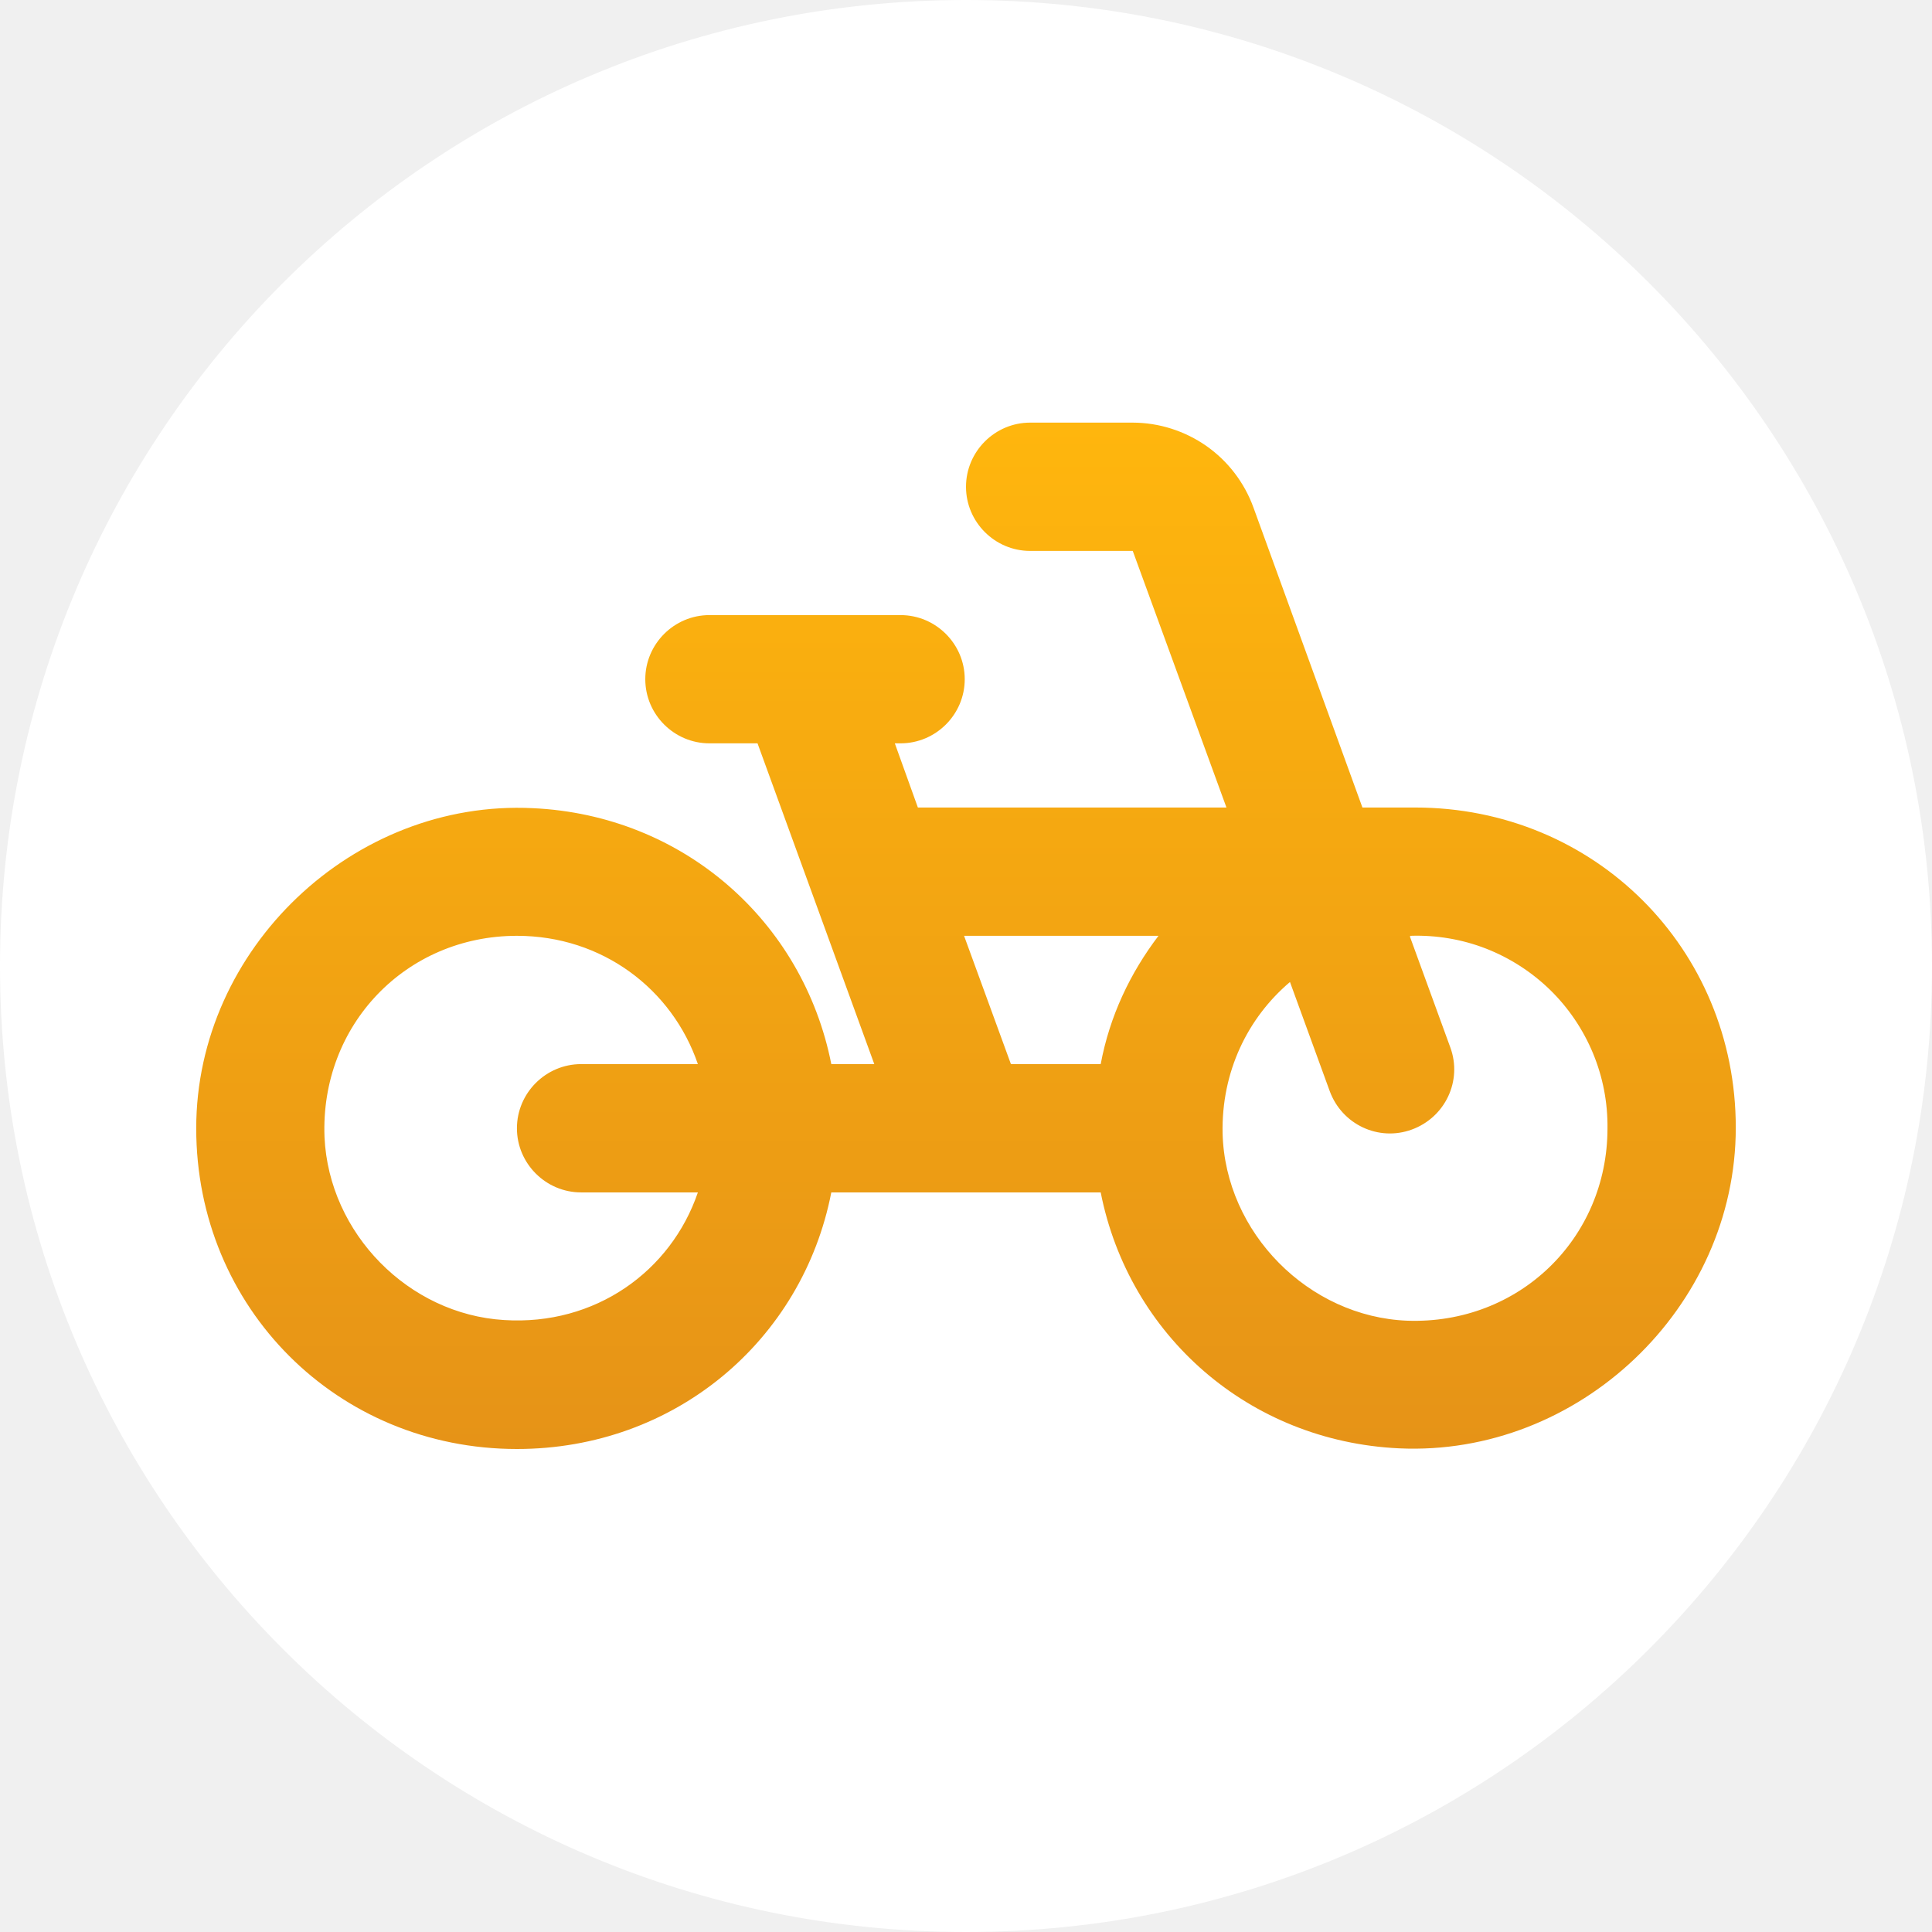
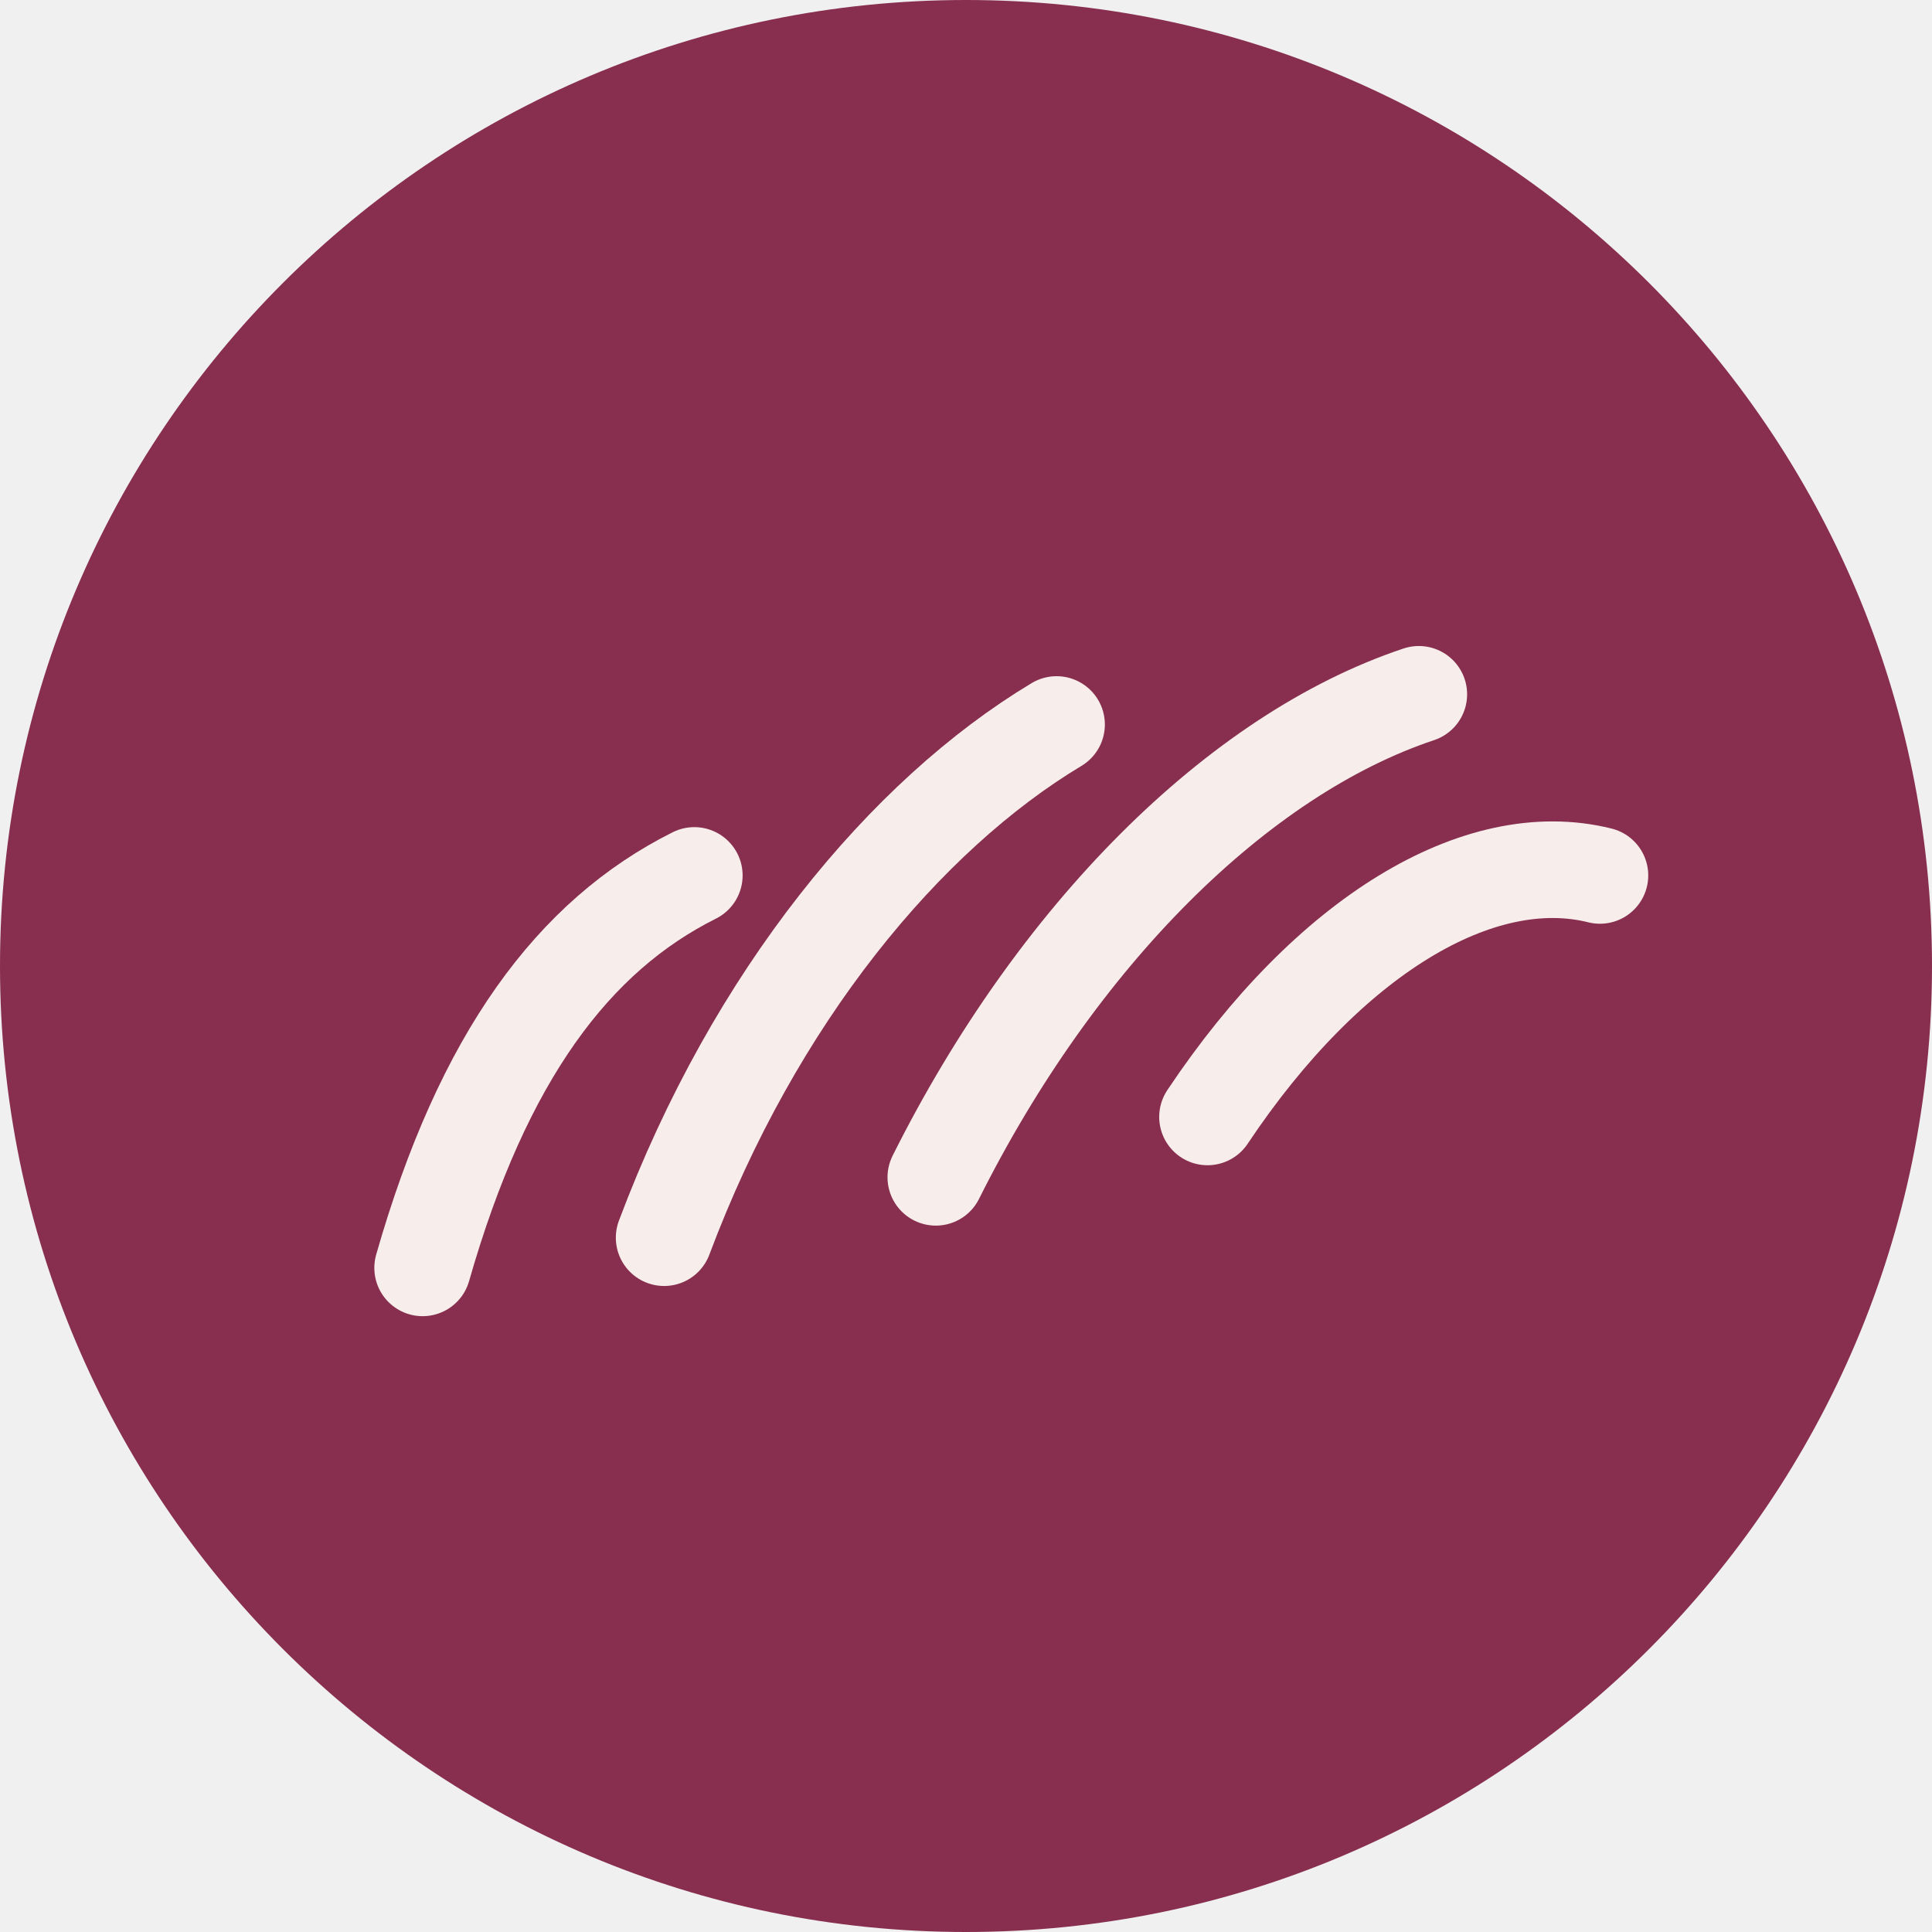
- <svg xmlns="http://www.w3.org/2000/svg" width="32" height="32" viewBox="0 0 32 32" fill="none">
-   <circle cx="16" cy="16" r="16" fill="white" />
-   <path d="M23.438 13.375H22.566L20.76 8.403C20.61 7.992 20.339 7.638 19.982 7.387C19.624 7.137 19.199 7.001 18.762 7H17.062C16.478 7 16 7.478 16 8.063C16 8.647 16.478 9.125 17.062 9.125H18.762L20.314 13.375H15.203L14.821 12.312H14.916C15.501 12.312 15.979 11.834 15.979 11.25C15.979 10.666 15.501 10.188 14.916 10.188H11.75C11.166 10.188 10.688 10.666 10.688 11.25C10.688 11.834 11.166 12.312 11.75 12.312H12.547L14.481 17.625H13.769C13.301 15.256 11.314 13.502 8.828 13.386C5.853 13.237 3.25 15.713 3.25 18.688C3.25 21.663 5.588 24 8.562 24C11.176 24 13.291 22.204 13.769 19.75H18.231C18.699 22.119 20.686 23.872 23.172 23.989C26.147 24.128 28.75 21.663 28.75 18.677C28.75 15.713 26.413 13.375 23.438 13.375ZM9.625 19.75H11.559C11.113 21.057 9.859 21.96 8.35 21.864C6.767 21.769 5.449 20.43 5.375 18.836C5.301 16.977 6.724 15.5 8.562 15.5C9.976 15.5 11.134 16.382 11.559 17.625H9.625C9.041 17.625 8.562 18.103 8.562 18.688C8.562 19.272 9.041 19.75 9.625 19.75ZM18.231 17.625H16.744L15.968 15.5H19.188C18.72 16.116 18.38 16.828 18.231 17.625ZM23.31 21.875C21.674 21.811 20.293 20.419 20.25 18.773C20.229 17.753 20.664 16.86 21.366 16.265L22.024 18.071C22.226 18.624 22.832 18.911 23.384 18.709C23.937 18.507 24.224 17.901 24.022 17.349L23.352 15.511L23.363 15.5C23.789 15.486 24.214 15.557 24.611 15.711C25.008 15.866 25.37 16.099 25.675 16.396C25.98 16.694 26.221 17.051 26.385 17.445C26.548 17.838 26.63 18.261 26.625 18.688C26.625 20.515 25.159 21.939 23.31 21.875Z" fill="url(#paint0_linear)" />
-   <defs>
-     <linearGradient id="paint0_linear" x1="16" y1="7" x2="16" y2="24" gradientUnits="userSpaceOnUse">
-       <stop stop-color="#FFB60D" />
-       <stop offset="1" stop-color="#E69317" />
-     </linearGradient>
-   </defs>
+ <svg xmlns="http://www.w3.org/2000/svg" viewBox="0 0 64 64">
+   <rect width="64" height="64" rx="32" fill="#882E4E" />
+   <g fill="none" stroke="#F7EEEC" stroke-width="3.2" stroke-linecap="round">
+     <path d="M14 42 C 16 35, 19 31, 23 29" />
+     <path d="M22 41 C 25 33, 30 27, 35 24" />
+     <path d="M31 39 C 35 31, 41 25, 47 23" />
+     <path d="M40 37 C 44 31, 49 28, 53 29" />
+   </g>
</svg>
